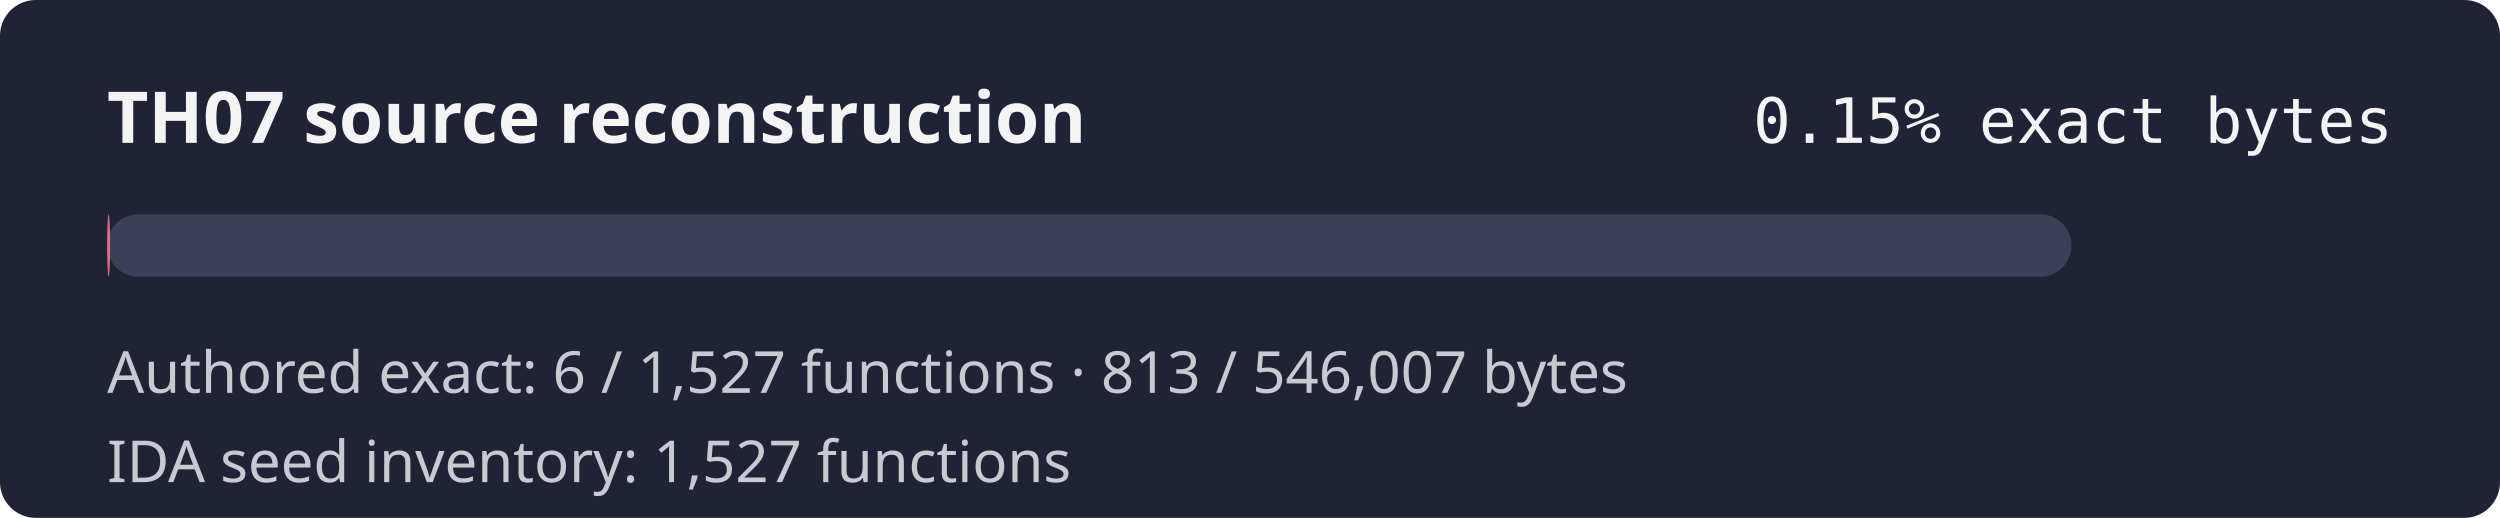
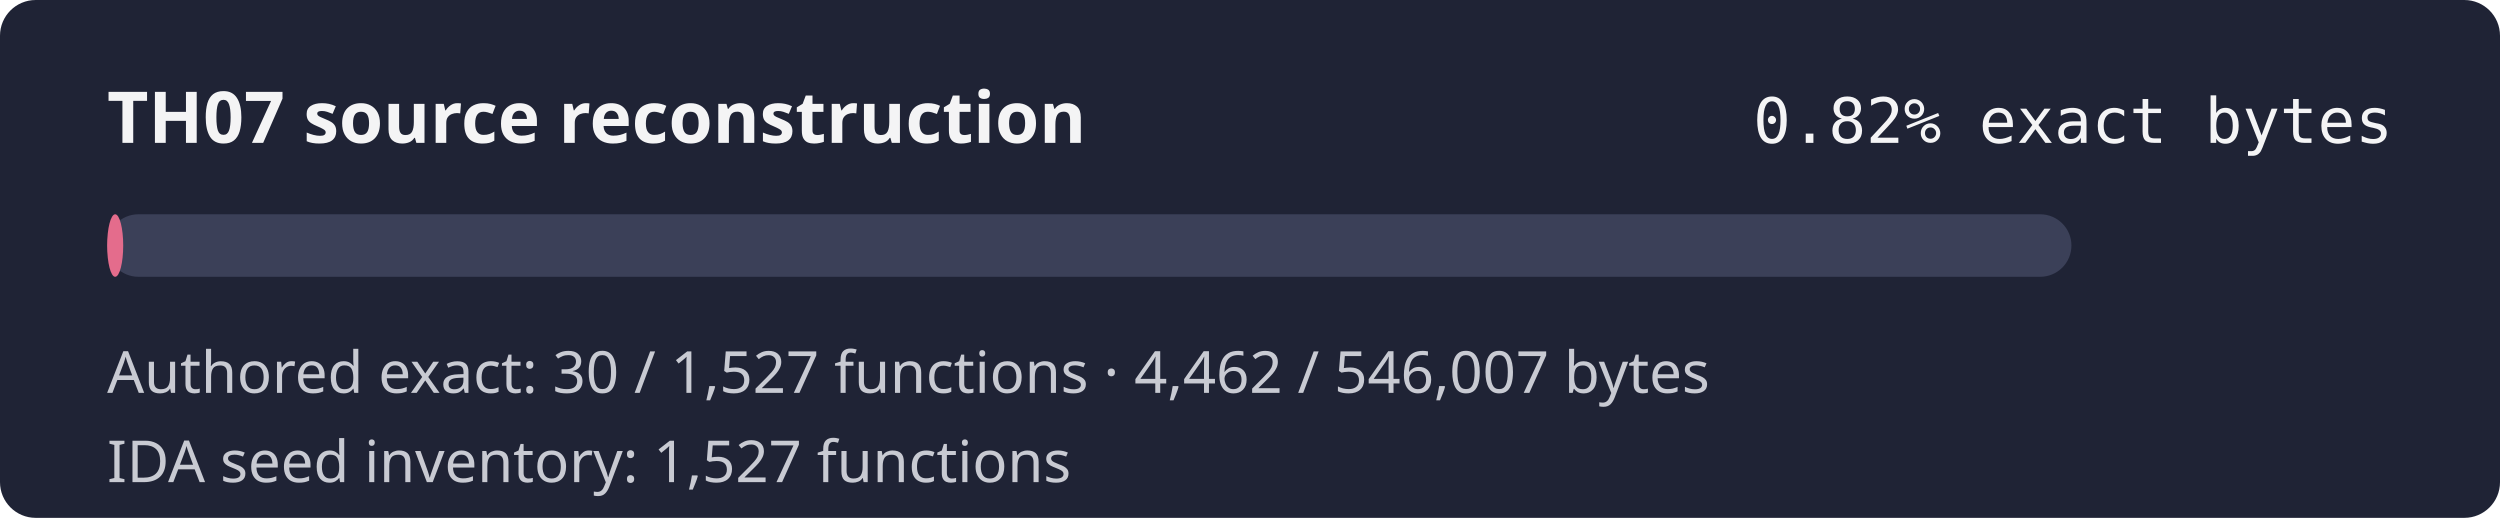
- <svg xmlns="http://www.w3.org/2000/svg" width="560" height="116" role="img" aria-label="TH07 reconstruction progress 0.15% by bytes">
+ <svg xmlns="http://www.w3.org/2000/svg" width="560" height="116" role="img" aria-label="TH07 reconstruction progress 0.82% by bytes">
  <rect width="560" height="116" rx="8" fill="#1f2335" />
  <text x="24" y="32" fill="#f4f4f5" font-family="sans-serif" font-size="16" font-weight="600">TH07 source reconstruction</text>
-   <text x="536" y="32" fill="#f4f4f5" text-anchor="end" font-family="monospace" font-size="14">0.15% exact bytes</text>
+   <text x="536" y="32" fill="#f4f4f5" text-anchor="end" font-family="monospace" font-size="14">0.82% exact bytes</text>
  <rect x="24" y="48" width="440" height="14" rx="7" fill="#3b4058" />
-   <rect x="24" y="48" width="0.66" height="14" rx="7" fill="#e46c8c" />
-   <text x="24" y="88" fill="#c8cad2" font-family="sans-serif" font-size="13">Authored exact: 6 / 1,527 functions · 813 / 546,007 bytes</text>
+   <rect x="24" y="48" width="3.60" height="14" rx="7" fill="#e46c8c" />
+   <text x="24" y="88" fill="#c8cad2" font-family="sans-serif" font-size="13">Authored exact: 30 / 1,527 functions · 4,462 / 546,007 bytes</text>
  <text x="24" y="108" fill="#c8cad2" font-family="sans-serif" font-size="13">IDA seed inventory: 1,527 functions</text>
</svg>
